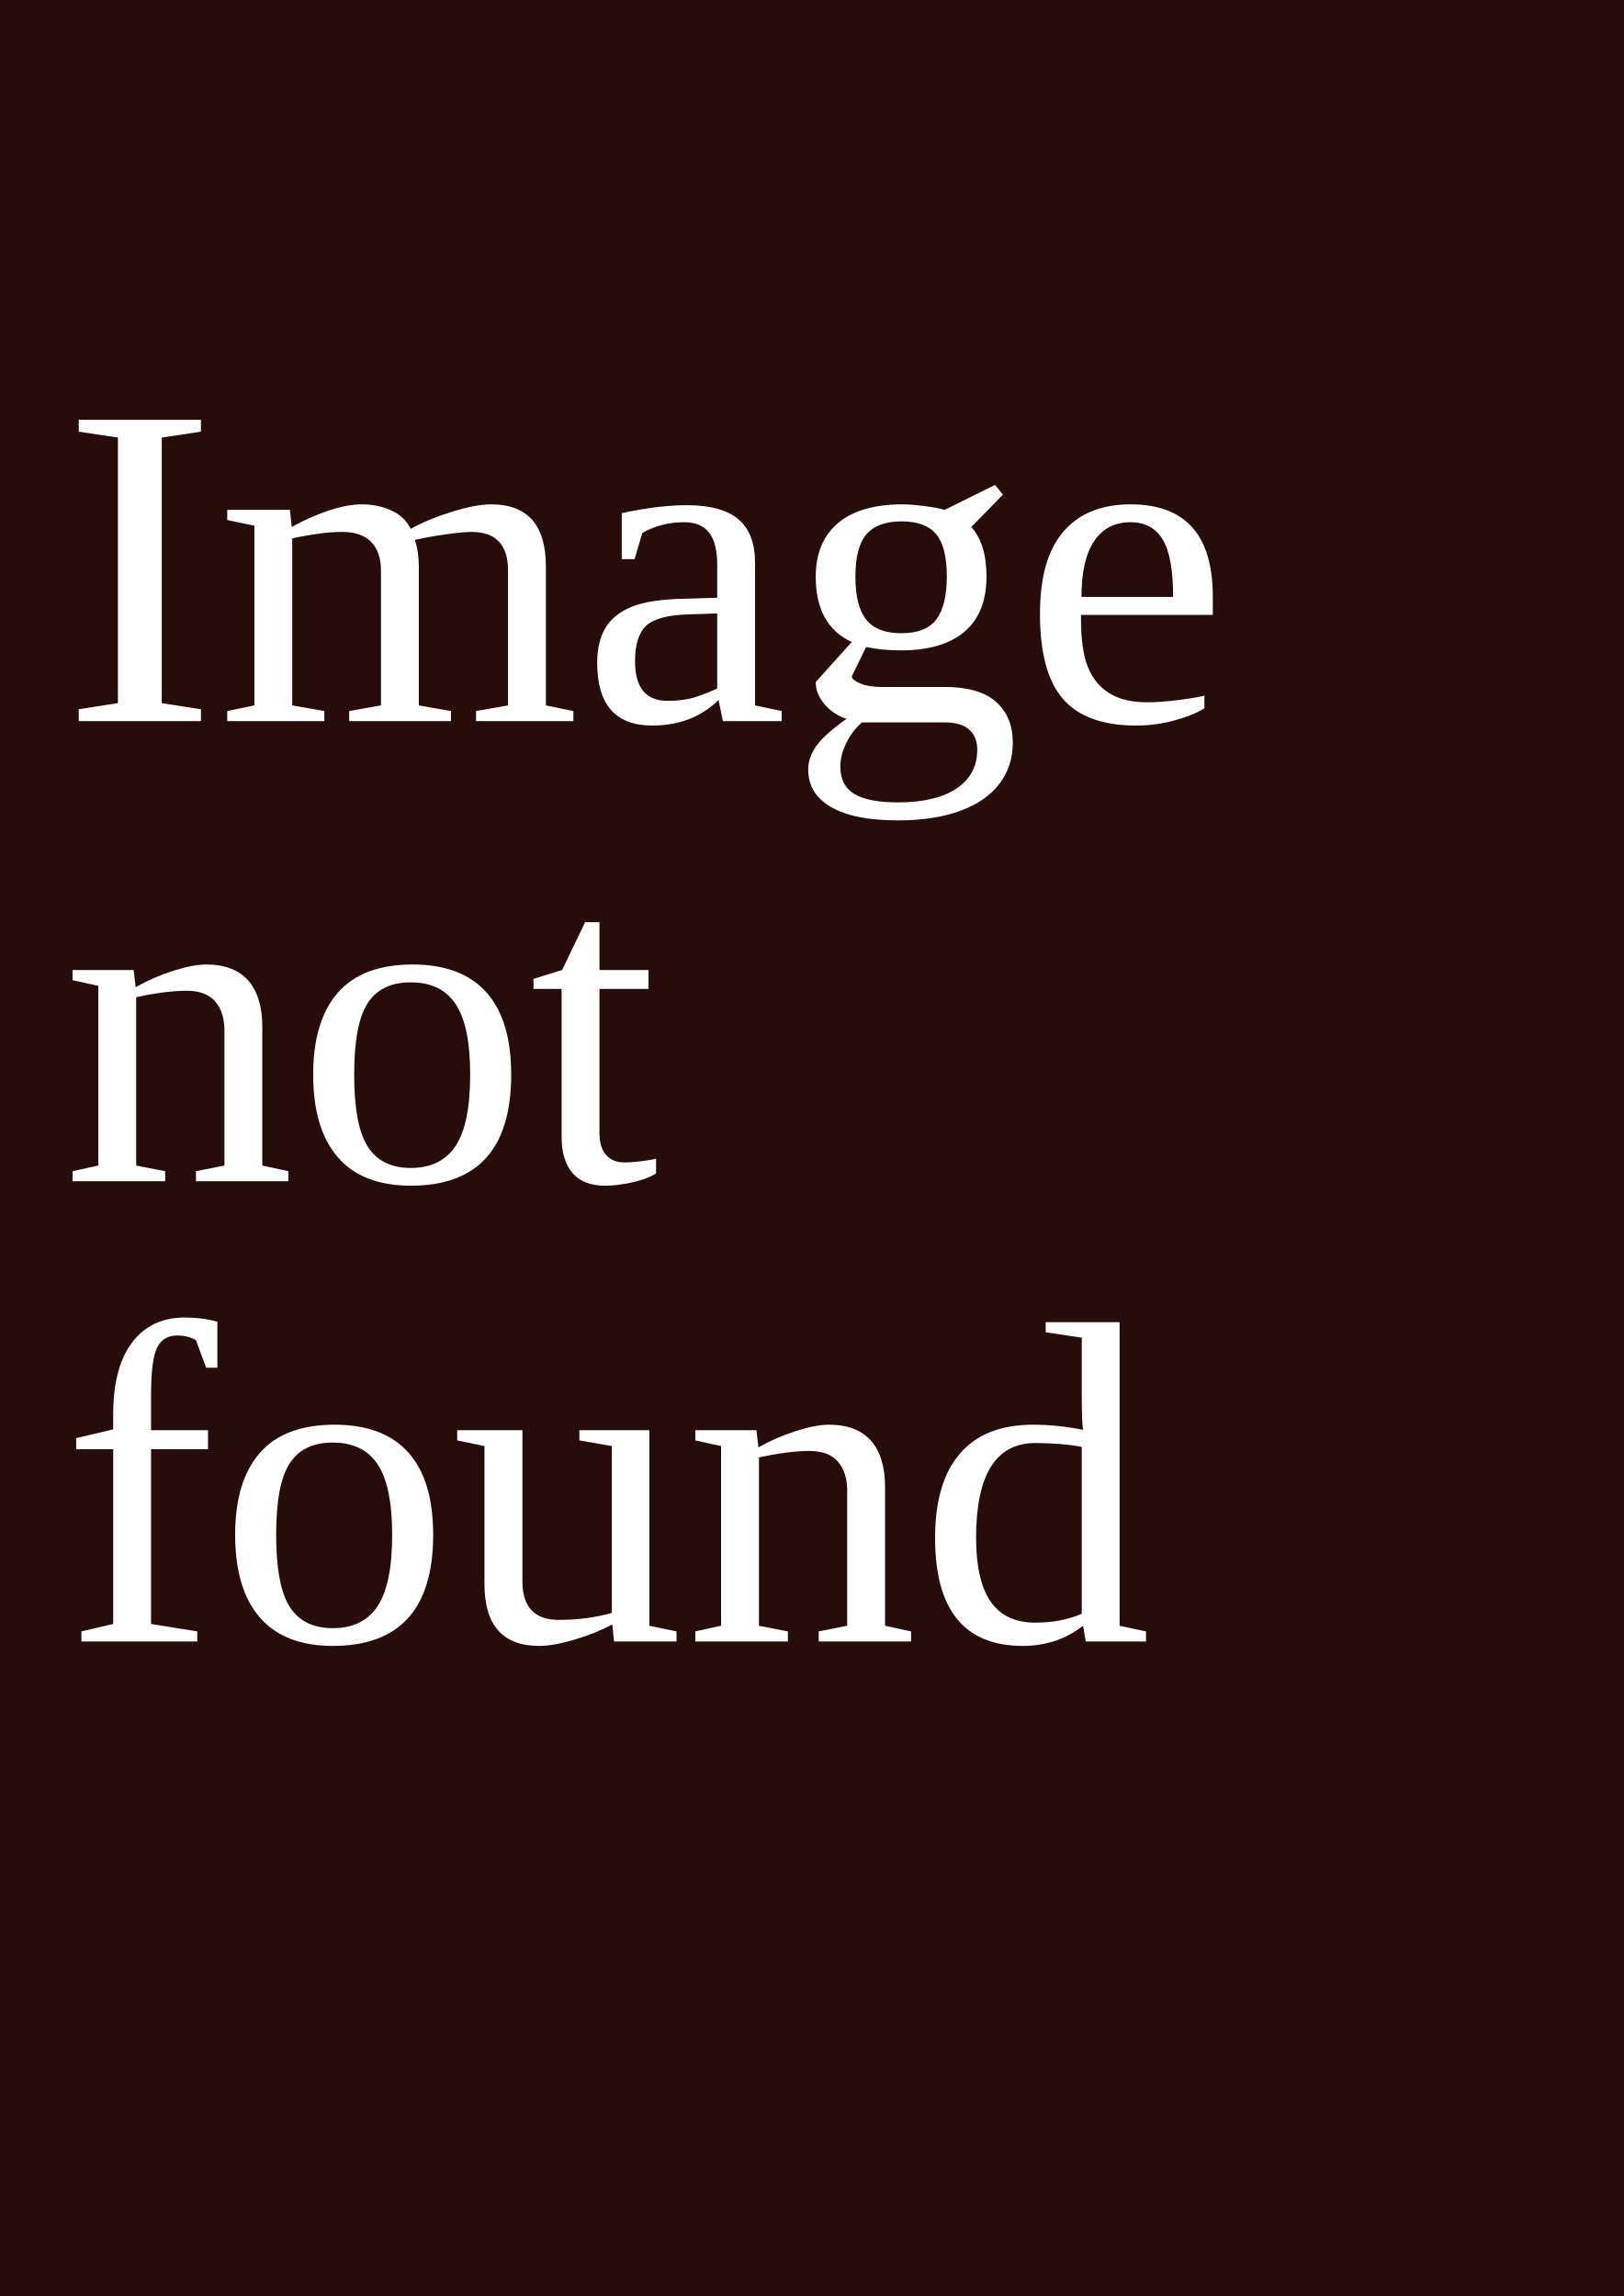
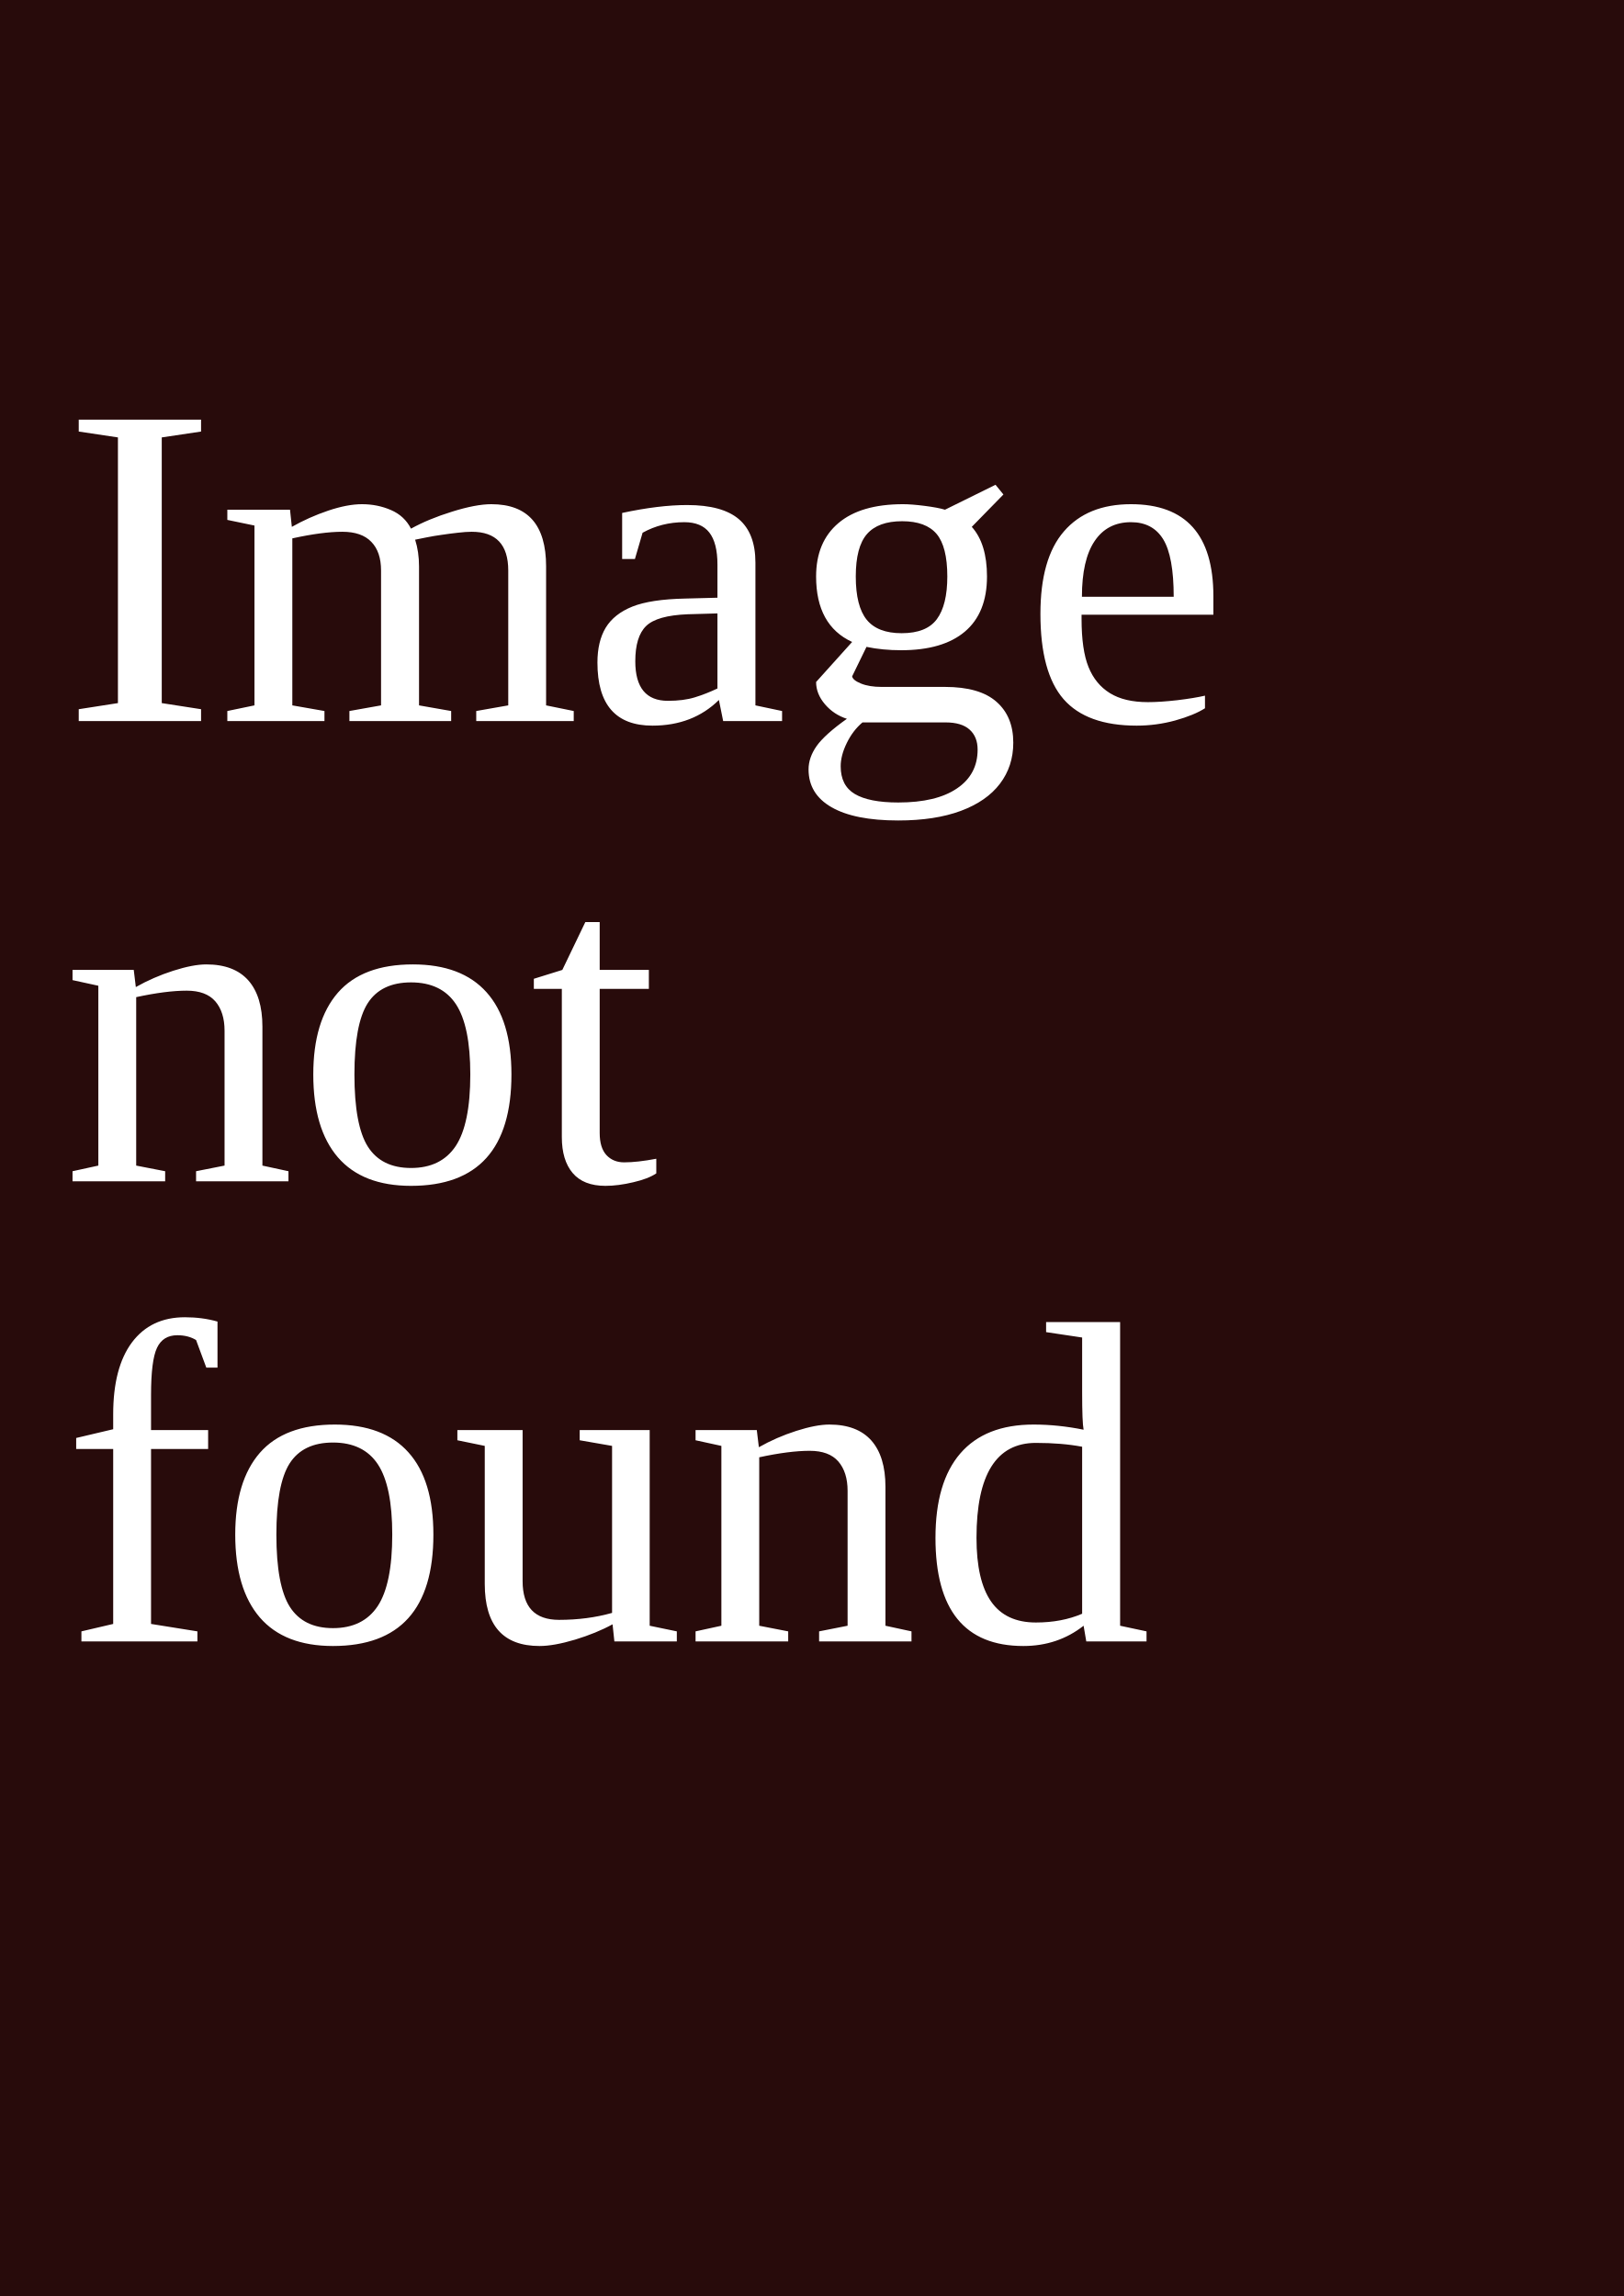
<svg xmlns="http://www.w3.org/2000/svg" width="210mm" height="297mm" viewBox="0 0 210 297" version="1.1" id="svg5">
  <defs id="defs2" />
  <g id="layer1">
    <path style="fill:#280b0b;stroke-width:0.293" d="M -4.882,-0.979 214.241,-2.15 l -2.417,300.941 -217.915,10e-6 z" id="path1053" />
-     <text xml:space="preserve" style="font-size:59.972px;line-height:1;white-space:pre;inline-size:210.91;fill:#ffffff;stroke-width:0.267" x="4.272" y="117.018" id="text236" transform="matrix(1.007493,0,0,0.9925626,3.690324,-22.86928)">
+     <text xml:space="preserve" style="font-size:60px;line-height:1;white-space:pre;inline-size:211px;fill:#ffffff;stroke-width:0.267" x="4.272" y="117.018" id="text236" transform="matrix(1.007493,0,0,0.9925626,3.690324,-22.86928)">
      <tspan x="4.272" y="117.018" id="tspan403">Image </tspan>
      <tspan x="4.272" y="176.99" id="tspan405">not </tspan>
      <tspan x="4.272" y="236.963" id="tspan407">found</tspan>
    </text>
  </g>
</svg>
